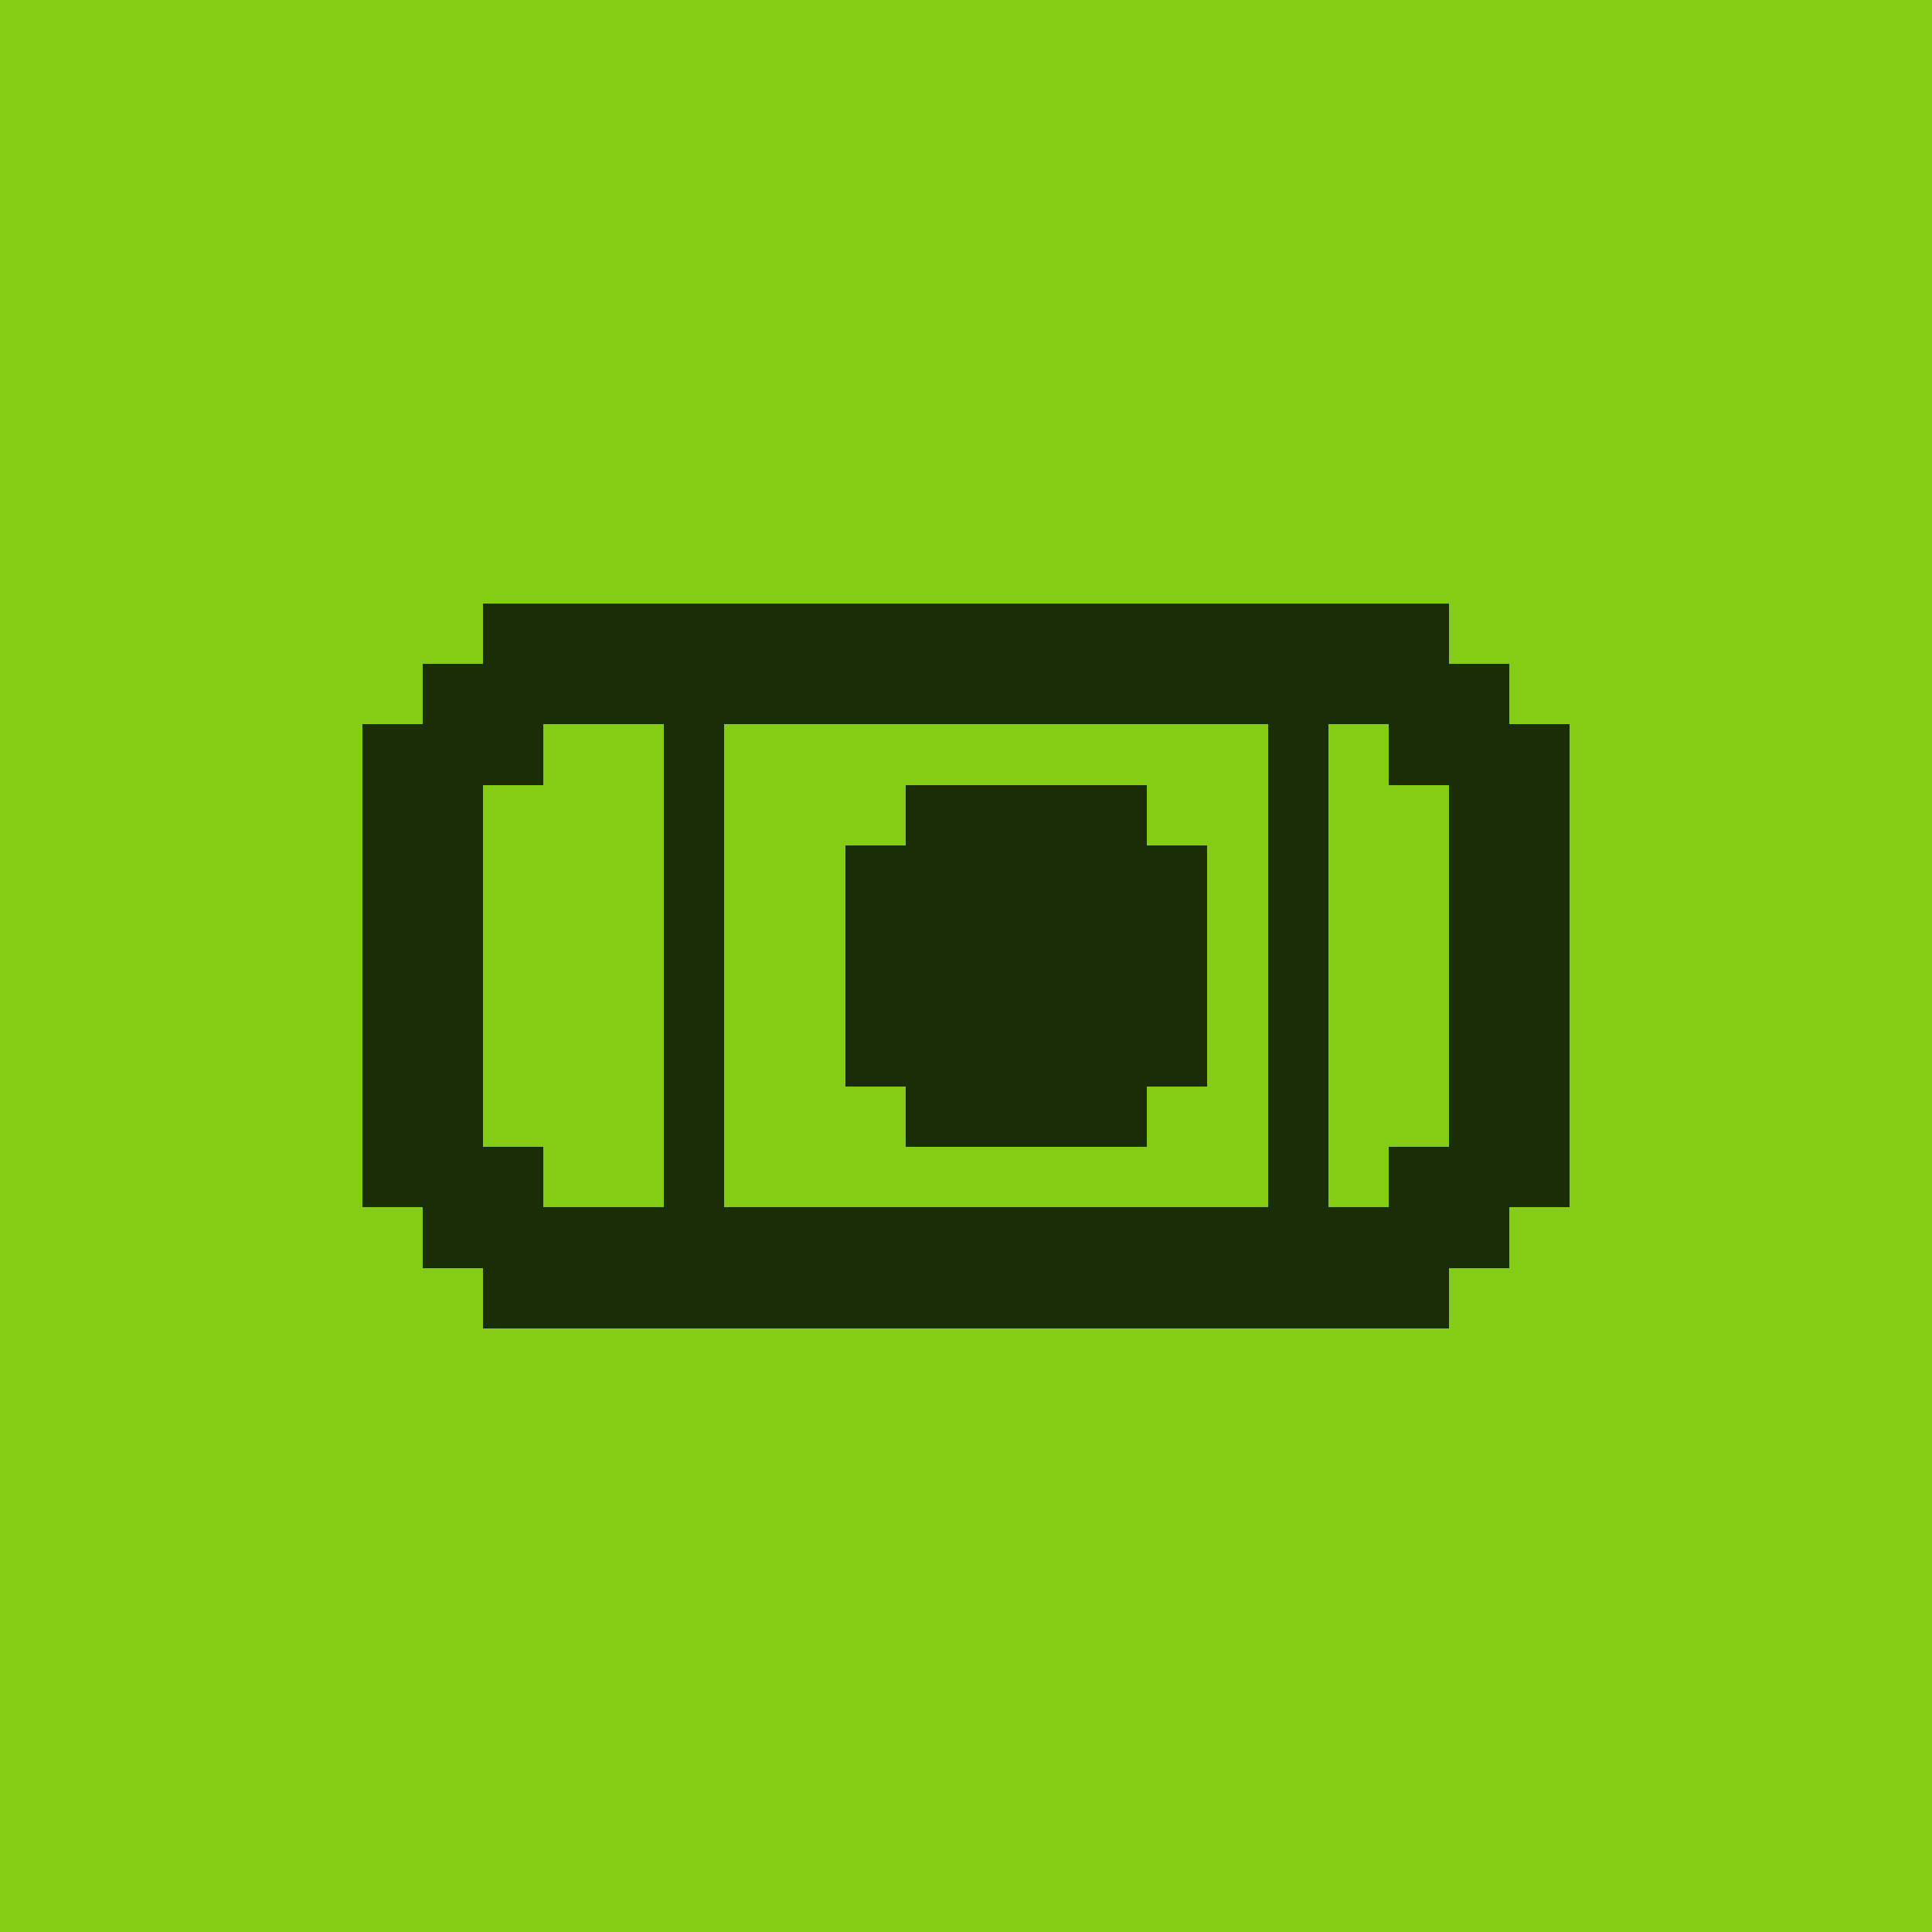
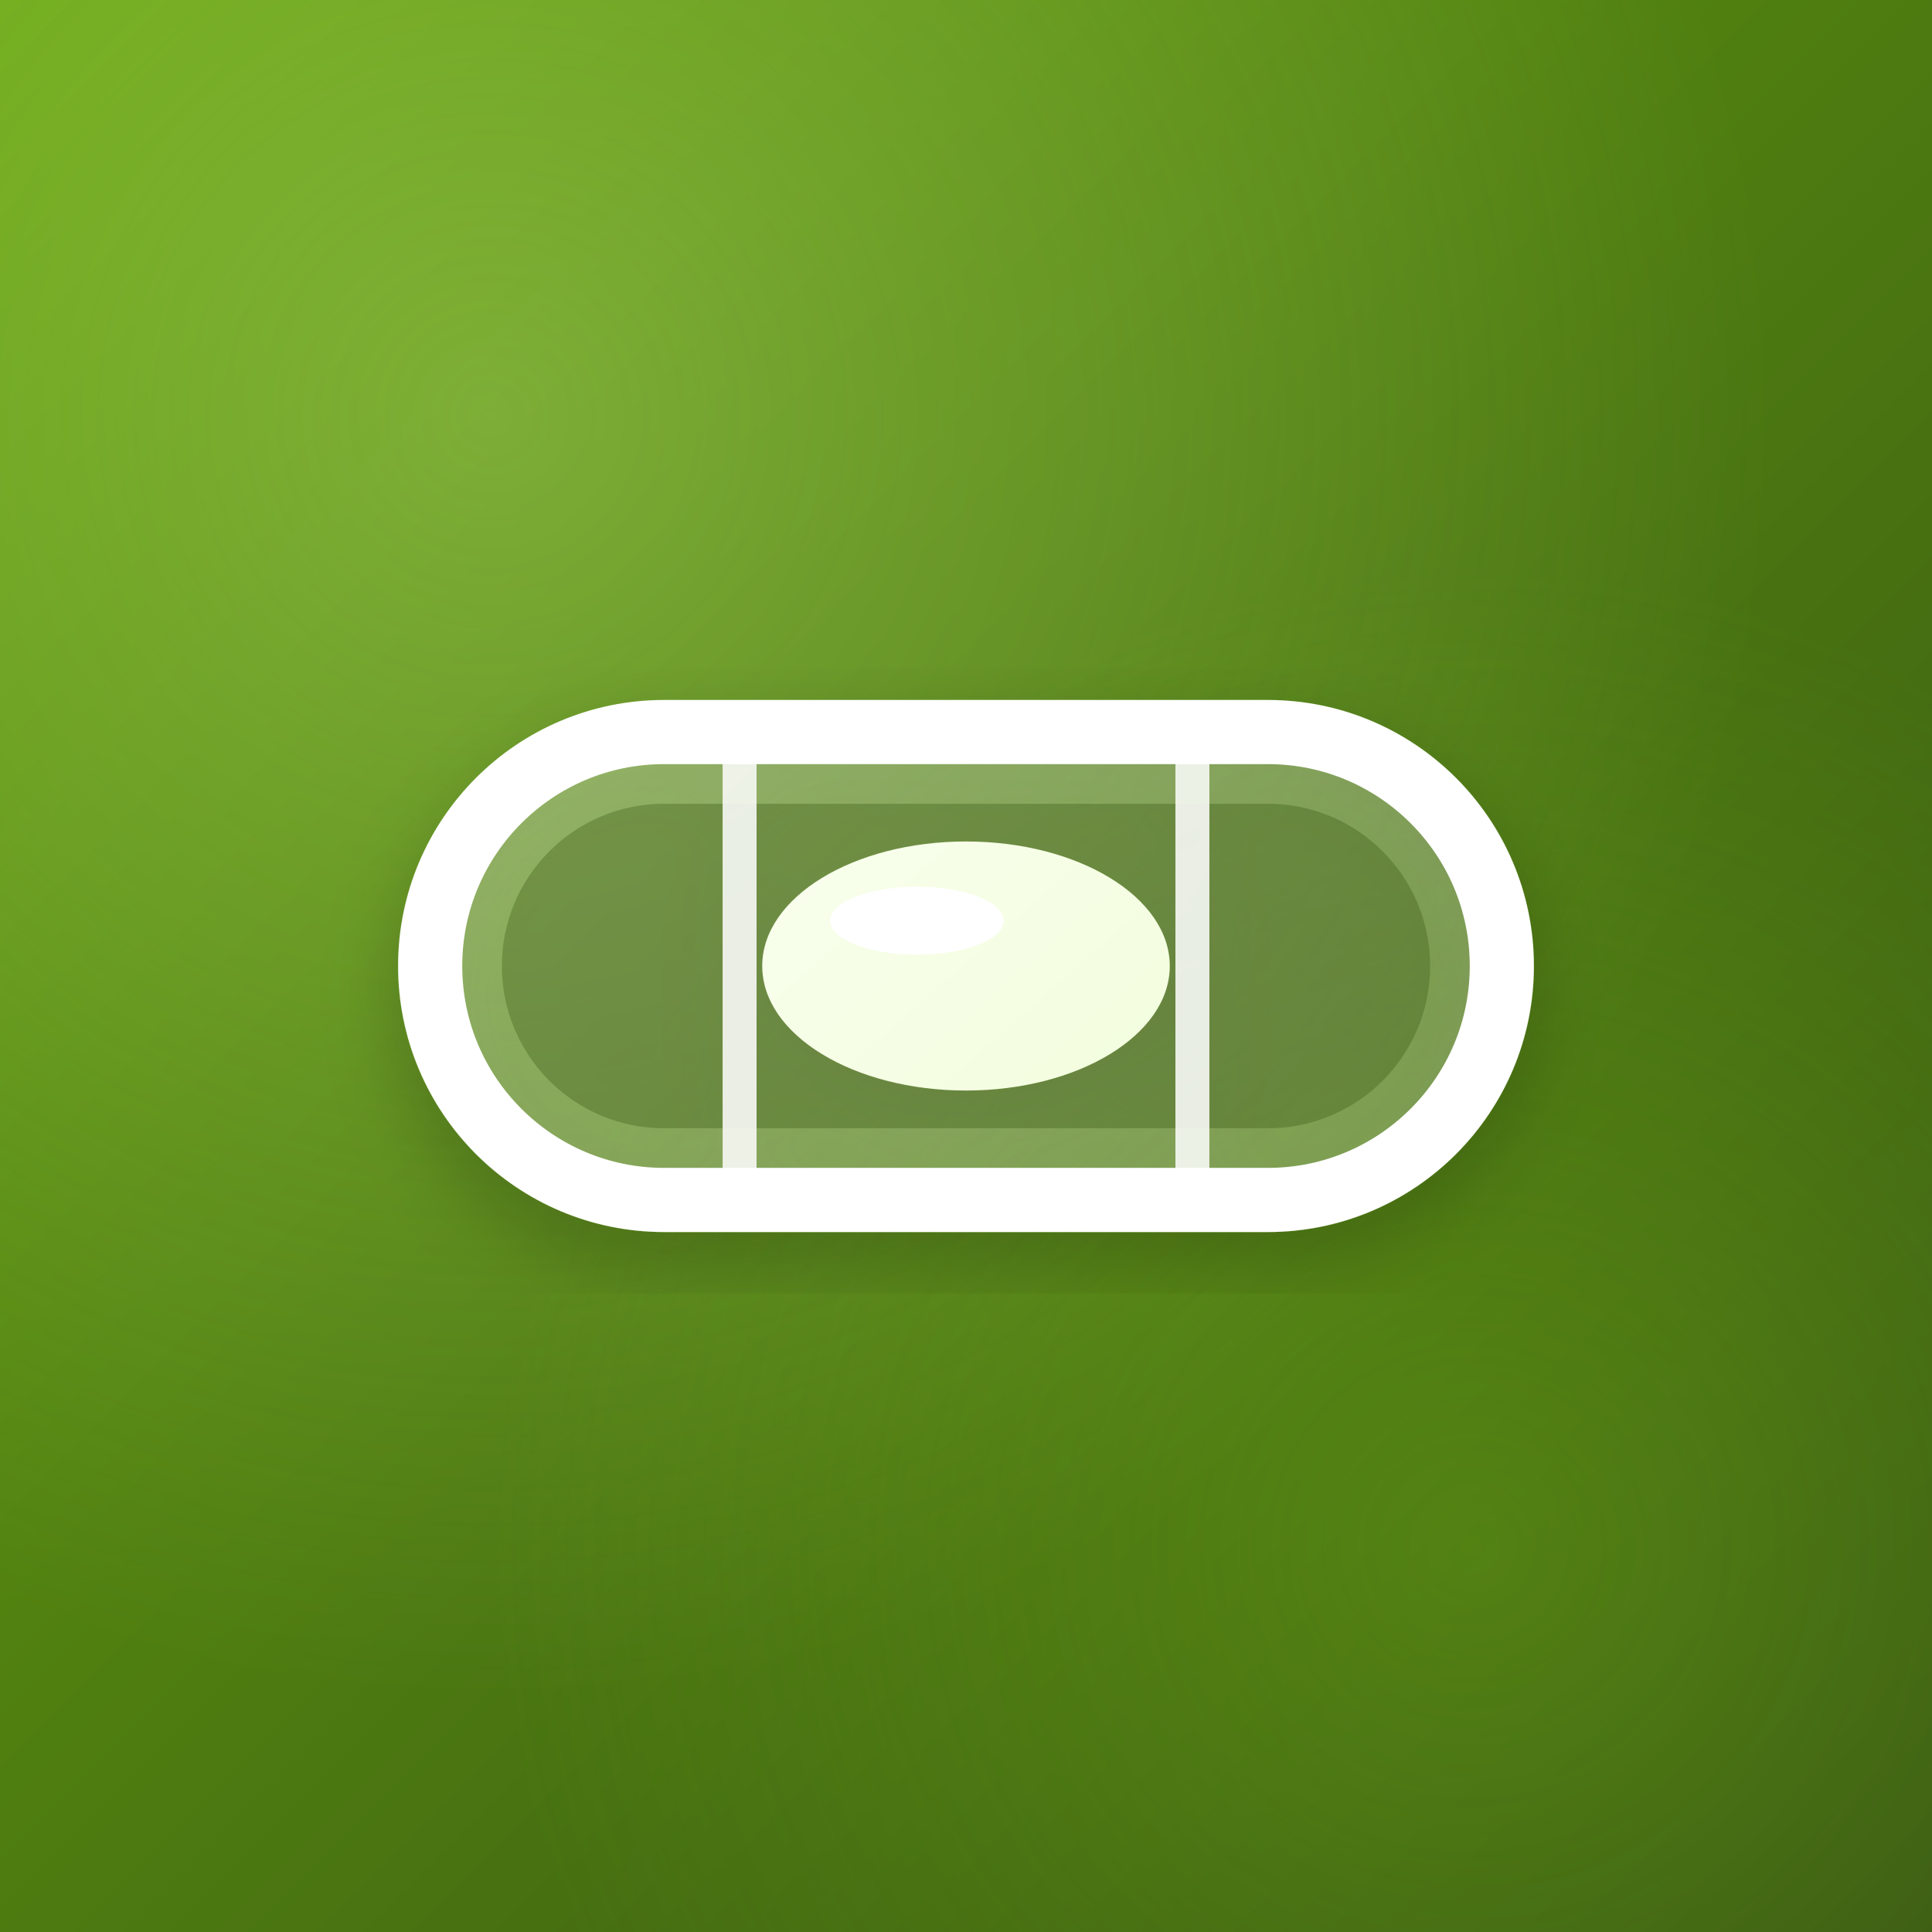
- <svg xmlns="http://www.w3.org/2000/svg" viewBox="0 0 1024 1024" shape-rendering="crispEdges">
-   <rect width="1024" height="1024" fill="#84CC16" />
-   <path fill="#1A2E05" d="M256 320h512v32h-512zM224 352h576v32h-576zM192 384h64v256h-64zM256 384h32v32h-32zM256 608h32v32h-32zM768 384h64v256h-64zM736 384h32v32h-32zM736 608h32v32h-32zM224 640h576v32h-576zM256 672h512v32h-512zM352 384h32v256h-32zM672 384h32v256h-32zM480 416h128v32h-128zM448 448h192v128h-192zM480 576h128v32h-128z" />
+ <svg xmlns="http://www.w3.org/2000/svg" viewBox="0 0 1024 1024" width="1024" height="1024">
+   <defs>
+     <linearGradient id="bgGrad" x1="0" y1="0" x2="1024" y2="1024" gradientUnits="userSpaceOnUse">
+       <stop offset="0%" stop-color="#65A30D" />
+       <stop offset="100%" stop-color="#365314" />
+     </linearGradient>
+     <radialGradient id="topGlow" cx="260" cy="220" r="680" gradientUnits="userSpaceOnUse">
+       <stop offset="0%" stop-color="#D9F99D" stop-opacity="0.28" />
+       <stop offset="100%" stop-color="#D9F99D" stop-opacity="0" />
+     </radialGradient>
+     <radialGradient id="botGlow" cx="780" cy="820" r="520" gradientUnits="userSpaceOnUse">
+       <stop offset="0%" stop-color="#84CC16" stop-opacity="0.28" />
+       <stop offset="100%" stop-color="#84CC16" stop-opacity="0" />
+     </radialGradient>
+     <filter id="sh" x="-20%" y="-20%" width="140%" height="140%">
+       <feDropShadow dx="0" dy="16" stdDeviation="20" flood-color="#000000" flood-opacity="0.22" />
+     </filter>
+     <linearGradient id="fg" x1="256" y1="220" x2="768" y2="800" gradientUnits="userSpaceOnUse">
+       <stop offset="0%" stop-color="#FFFFFF" />
+       <stop offset="100%" stop-color="#ECFCCB" />
+     </linearGradient>
+   </defs>
+   <rect width="1024" height="1024" fill="url(#bgGrad)" />
+   <rect width="1024" height="1024" fill="url(#topGlow)" />
+   <rect width="1024" height="1024" fill="url(#botGlow)" />
+   <g filter="url(#sh)">
+     <rect x="228" y="388" width="568" height="248" rx="124" fill="#FFFFFF" fill-opacity="0.22" stroke="#FFFFFF" stroke-width="34" />
+     <rect x="266" y="426" width="492" height="172" rx="86" fill="#365314" fill-opacity="0.28" />
+     <ellipse cx="512" cy="512" rx="108" ry="66" fill="url(#fg)" />
+     <ellipse cx="486" cy="488" rx="46" ry="18" fill="#FFFFFF" />
+     <line x1="392" y1="396" x2="392" y2="628" stroke="#FFFFFF" stroke-width="18" stroke-linecap="round" stroke-opacity="0.85" />
+     <line x1="632" y1="396" x2="632" y2="628" stroke="#FFFFFF" stroke-width="18" stroke-linecap="round" stroke-opacity="0.85" />
+   </g>
</svg>
